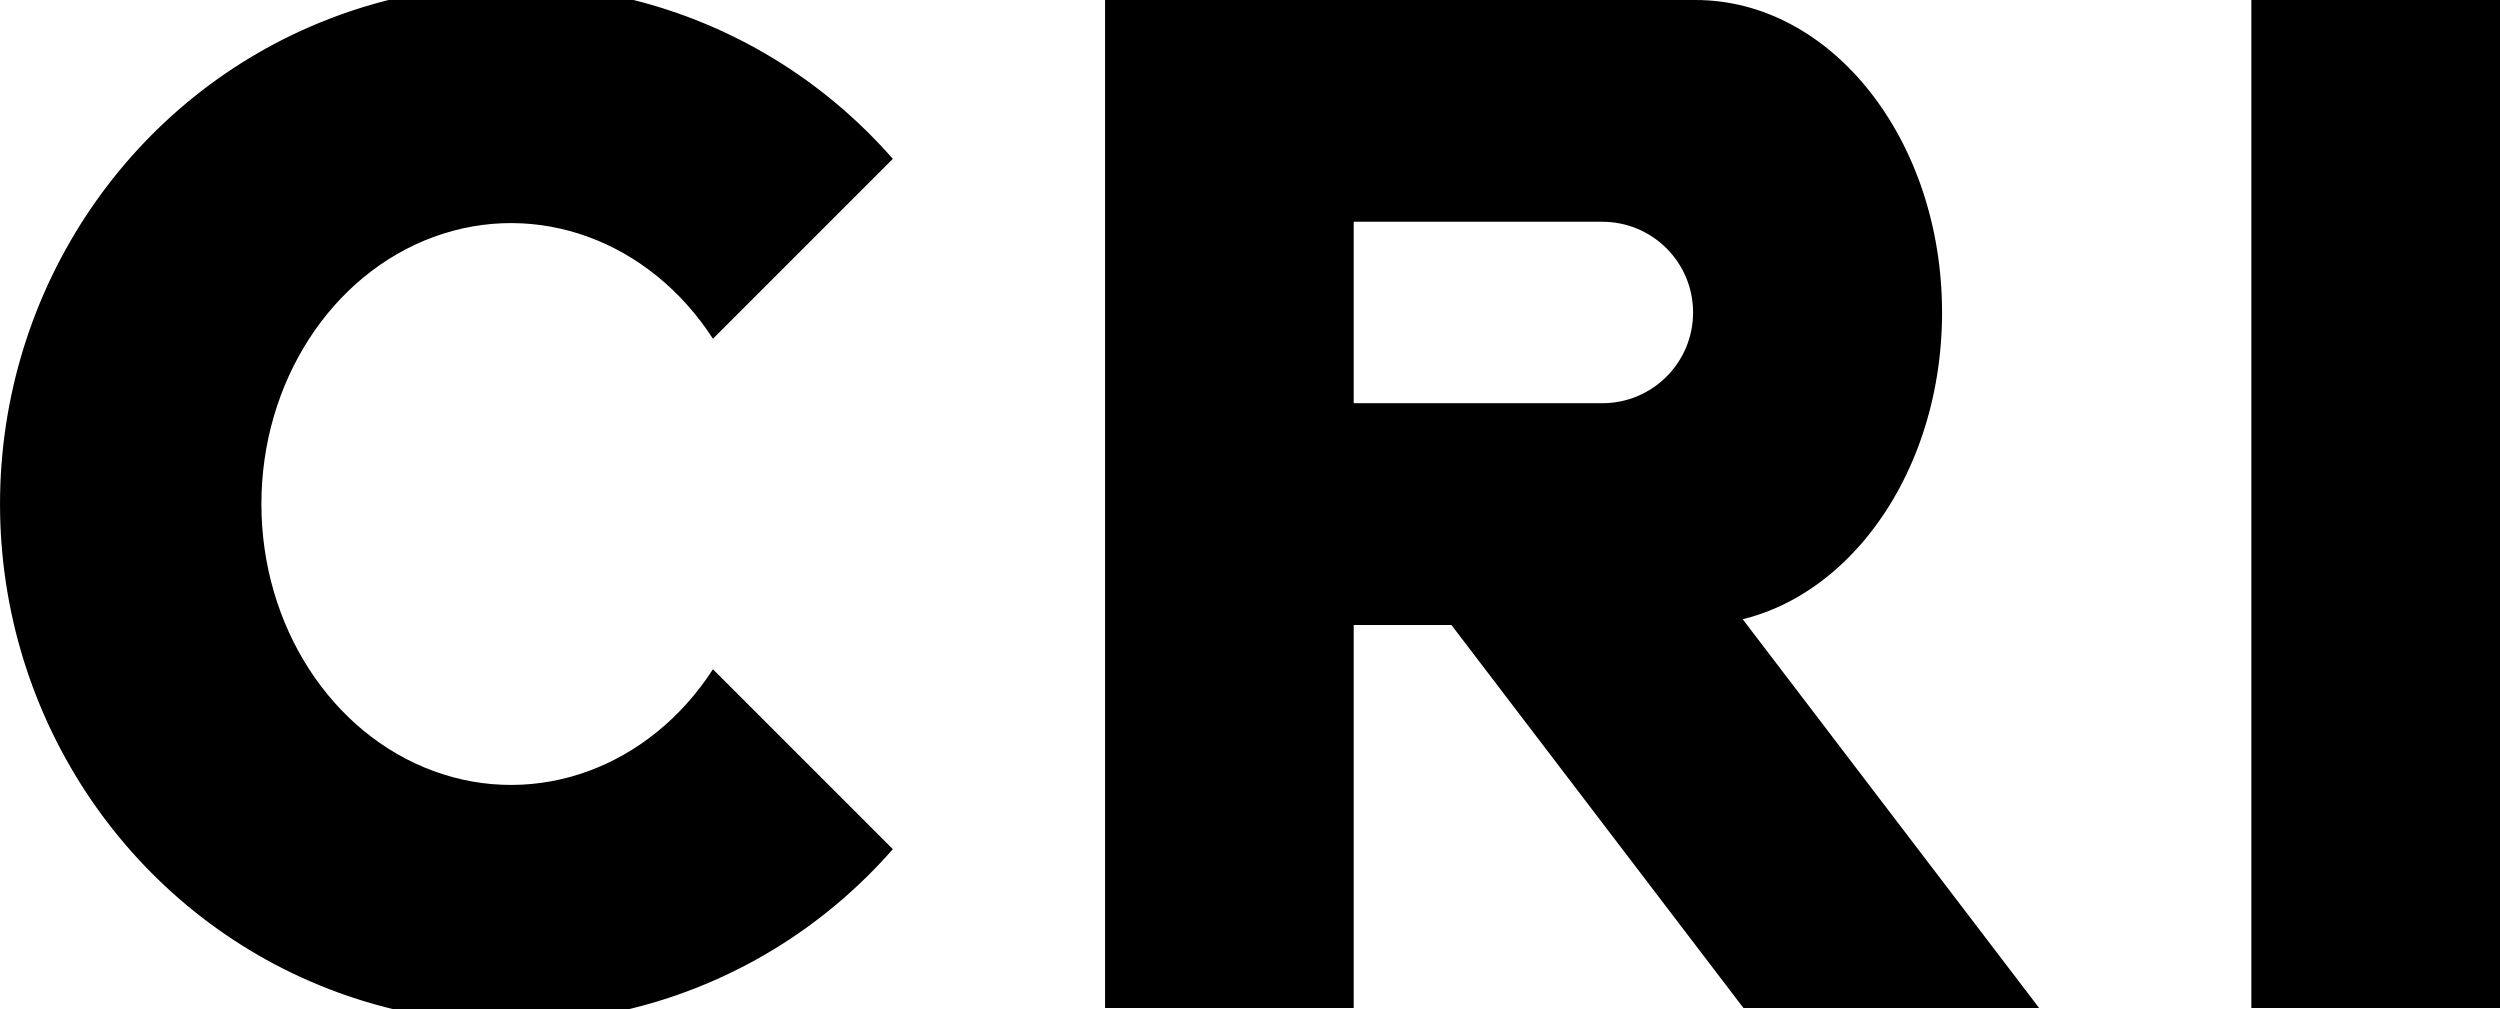
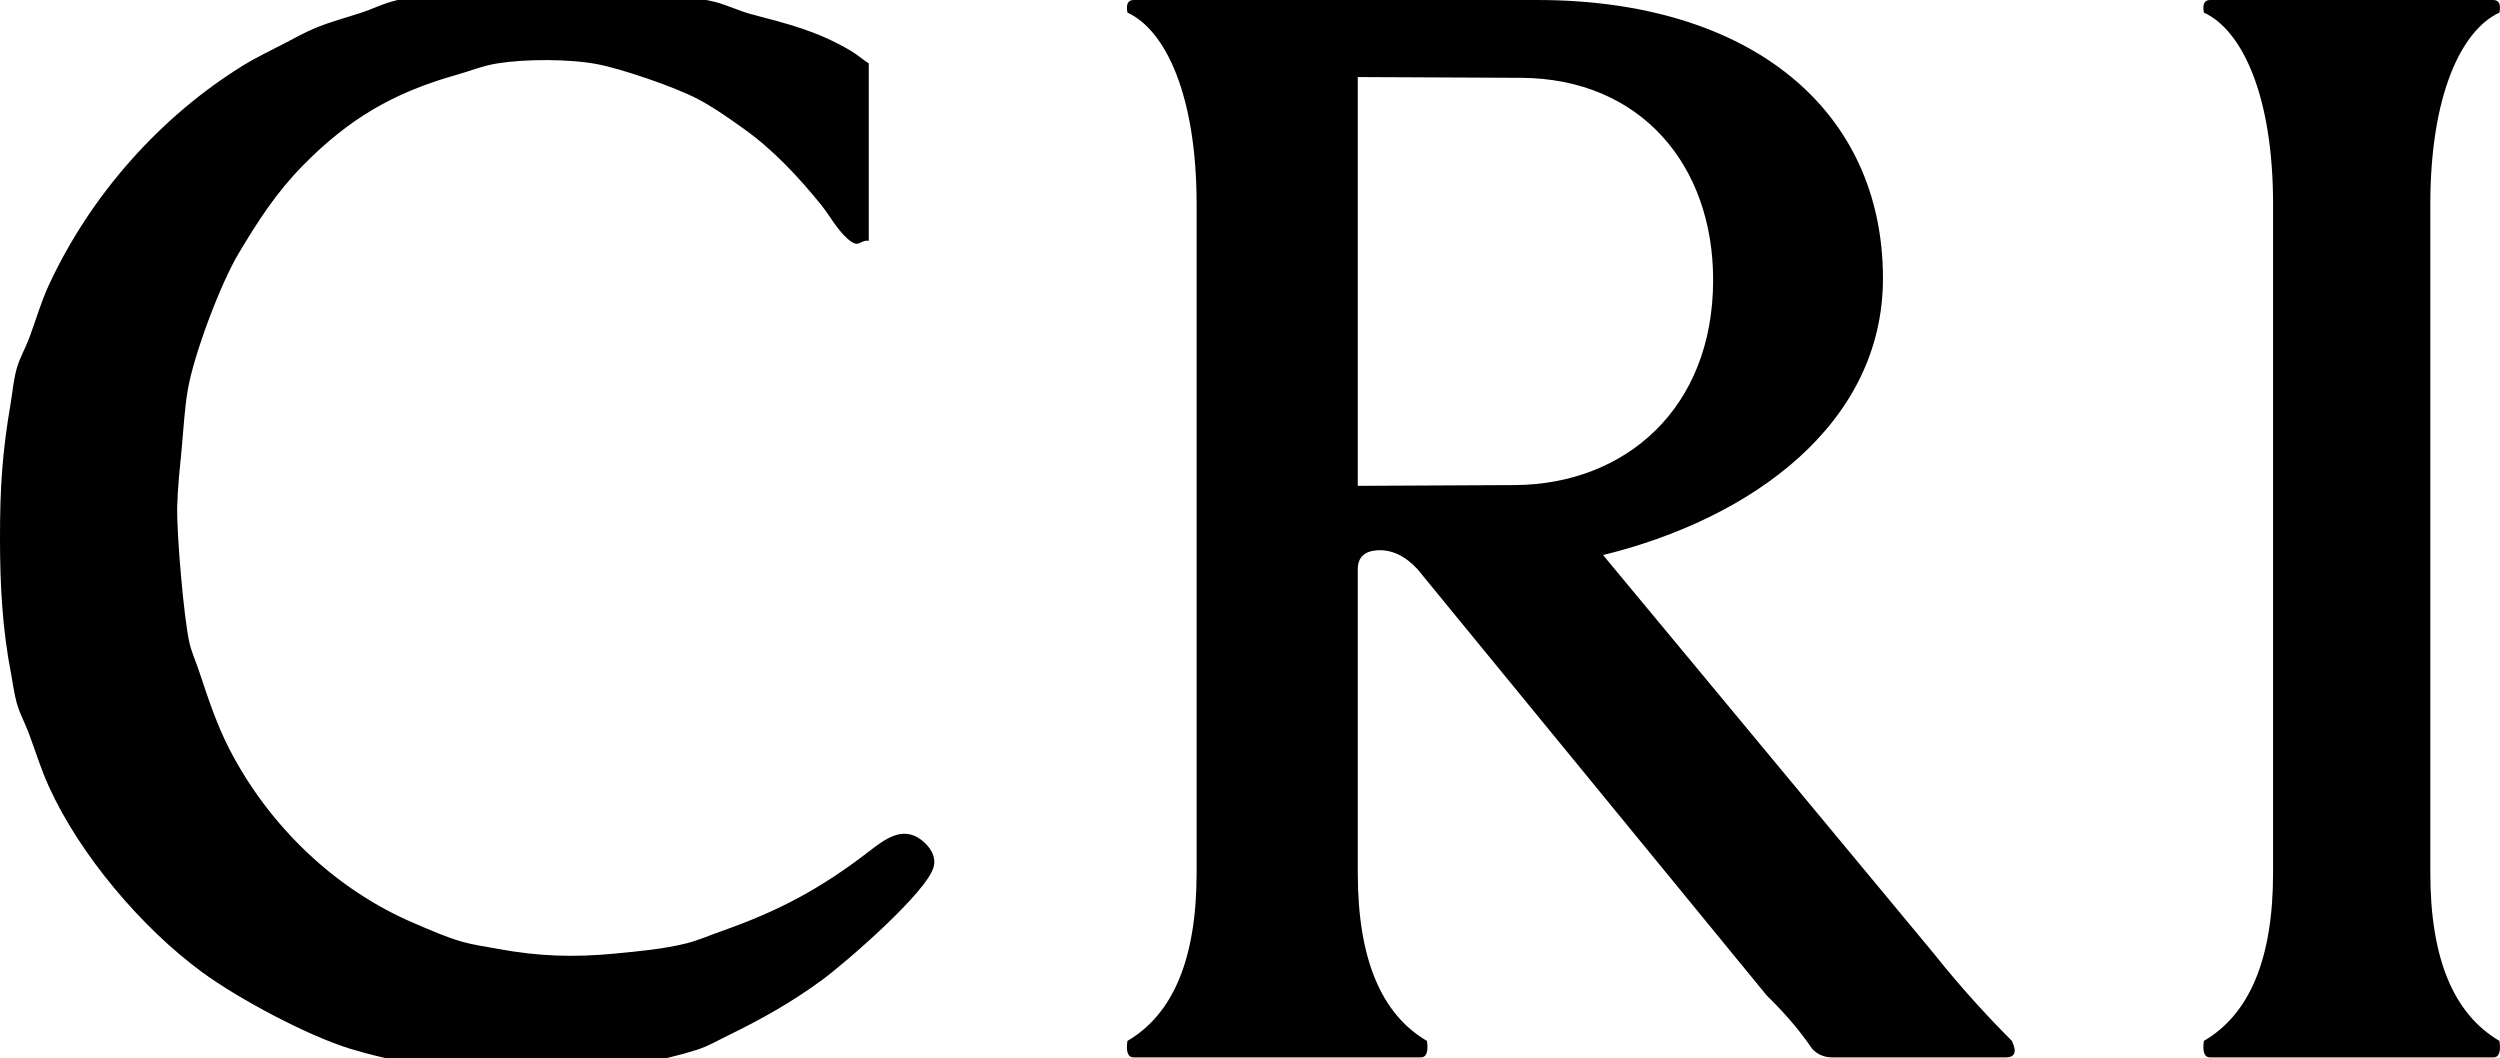
- <svg xmlns="http://www.w3.org/2000/svg" data-dip="0.0150" viewBox="0 0 744.03 300" overflow="visible">
-   <path fill="currentColor" d="M265.72 47.28A152.1 154.5 0 1 0 265.72 252.72L212.18 199.18A74.3 83.6 0 1 1 212.18 100.82ZM328.88 300L328.88 0L504.58 0A73.4 93 0 0 1 577.98 93A73.4 93 0 0 1 504.58 186L402.88 186L402.88 300ZM402.88 66L402.88 120L476.88 120A27 27 0 0 0 503.88 93A27 27 0 0 0 476.88 66ZM384.68 124L472.68 124L606.88 300L518.88 300ZM670.03 0L744.03 0L744.03 300L670.03 300Z" />
+ <svg xmlns="http://www.w3.org/2000/svg" data-dip="0.0164" viewBox="0 0 709.27 300" overflow="visible">
+   <path fill="currentColor" d="M246.47 68.32C243.63 67.99 243.9 70.85 240.3 67.59C237.35 64.92 235.42 61.17 232.93 58.08C226.66 50.32 219.47 42.61 211.34 36.77C207.06 33.7 202.62 30.55 197.96 28.09C191.57 24.72 176.64 19.6 169.52 18.22C161.54 16.68 149.11 16.71 141.08 17.99C137.05 18.63 133.28 20.18 129.37 21.28C111.65 26.28 98.97 33.69 85.98 46.91C78.31 54.71 73.23 62.65 67.68 71.93C62.53 80.56 55.04 100.49 53.31 110.41C52.35 115.92 52.09 121.58 51.56 127.14C51.03 132.69 50.4 138.29 50.27 143.87C50.1 151.16 52.14 175.43 53.74 182.34C54.41 185.23 55.66 187.91 56.58 190.71C59 198.03 61.51 205.57 65.04 212.45C76.24 234.23 95.08 252.43 117.66 261.99C121.99 263.83 126.51 265.87 131.04 267.16C134.33 268.09 137.73 268.55 141.08 269.17C152.78 271.34 162.69 271.67 174.54 270.53C181.28 269.88 188.01 269.28 194.61 267.67C198.09 266.82 201.28 265.37 204.65 264.19C220.94 258.46 232.73 252.18 246.47 241.61C250.92 238.18 256.02 234.18 261.38 238.28C263.72 240.07 265.68 242.84 264.89 245.91C263.06 253.1 239.75 273.25 233.09 278.13C224.44 284.45 215.91 289.22 206.32 293.89C203.56 295.24 200.88 296.81 197.96 297.76C188.15 300.94 176.41 302.79 166.17 304.06C146.01 306.56 118.67 303.47 99.26 297.51C87.14 293.78 67.67 283.37 57.43 275.88C40.25 263.3 22.65 242.55 13.82 223.05C11.59 218.14 10.05 213.03 8.16 207.99C7.11 205.17 5.63 202.53 4.8 199.63C4.02 196.9 3.7 194.05 3.16 191.26C0.66 178.49 0 165.78 0 152.79C0 138.37 0.61 128.57 3.04 114.31C3.6 110.98 3.86 107.52 4.82 104.28C5.68 101.37 7.23 98.74 8.29 95.91C10.16 90.88 11.6 85.75 13.87 80.86C25.61 55.52 45.36 33.11 69.14 18.47C72.92 16.15 76.93 14.29 80.86 12.23C83.63 10.78 86.33 9.27 89.22 8.05C93.6 6.2 98.1 5.05 102.6 3.57C105.43 2.64 108.1 1.31 110.97 0.49C115.29 -0.76 125.03 -3.04 129.37 -3.59C139.81 -4.91 150.65 -4.7 161.15 -4.49C168.35 -4.35 175.76 -4.42 182.9 -3.34C186.85 -2.74 190.69 -1.65 194.61 -0.92C197.39 -0.41 200.23 -0.15 202.97 0.57C206.4 1.48 209.59 3.07 213.01 3.99C223.63 6.82 231.6 8.66 241.34 14.39C243.13 15.44 244.72 16.85 246.47 18ZM321.64 0L436.07 0C496.73 0 534.21 31.23 534.21 78.96C534.21 120.45 496.73 147.21 454.8 157.47L548.48 270.33C556.96 281.04 565.43 289.96 570.79 295.32C572.27 298.44 571.68 300 569 300L519.93 300C517.55 300 515.62 299.18 514.13 297.55C509.23 290.41 504.76 285.95 501.2 282.38L402.16 161.49C398.59 157.62 394.73 155.84 390.56 156.13C387 156.43 385.21 158.22 385.21 161.49L385.21 247.58C385.21 272.12 391.9 287.73 404.84 295.32C405.28 298.44 404.69 300 403.05 300L321.64 300C320.01 300 319.41 298.44 319.86 295.32C332.79 287.73 339.49 272.12 339.49 247.58L339.49 57.99C339.49 26.77 330.56 8.48 319.86 3.57C319.41 1.19 320.01 0 321.64 0ZM385.21 21.86L385.21 137.84L429.82 137.62C461.05 137.4 486.03 115.99 486.03 79.41C486.03 46.84 465.51 22.3 431.6 22.08L385.21 21.86ZM627.04 0L707.34 0L707.34 0C708.98 0 709.57 1.19 709.12 3.57C698.42 8.48 689.5 26.77 689.5 57.99L689.5 247.58C689.5 272.12 696.19 287.73 709.12 295.32C709.57 298.44 708.98 300 707.34 300L627.04 300C625.41 300 624.81 298.44 625.26 295.32C638.2 287.73 644.89 272.12 644.89 247.58L644.89 57.99C644.89 26.77 635.96 8.48 625.26 3.57C624.81 1.19 625.41 0 627.04 0Z" />
</svg>
